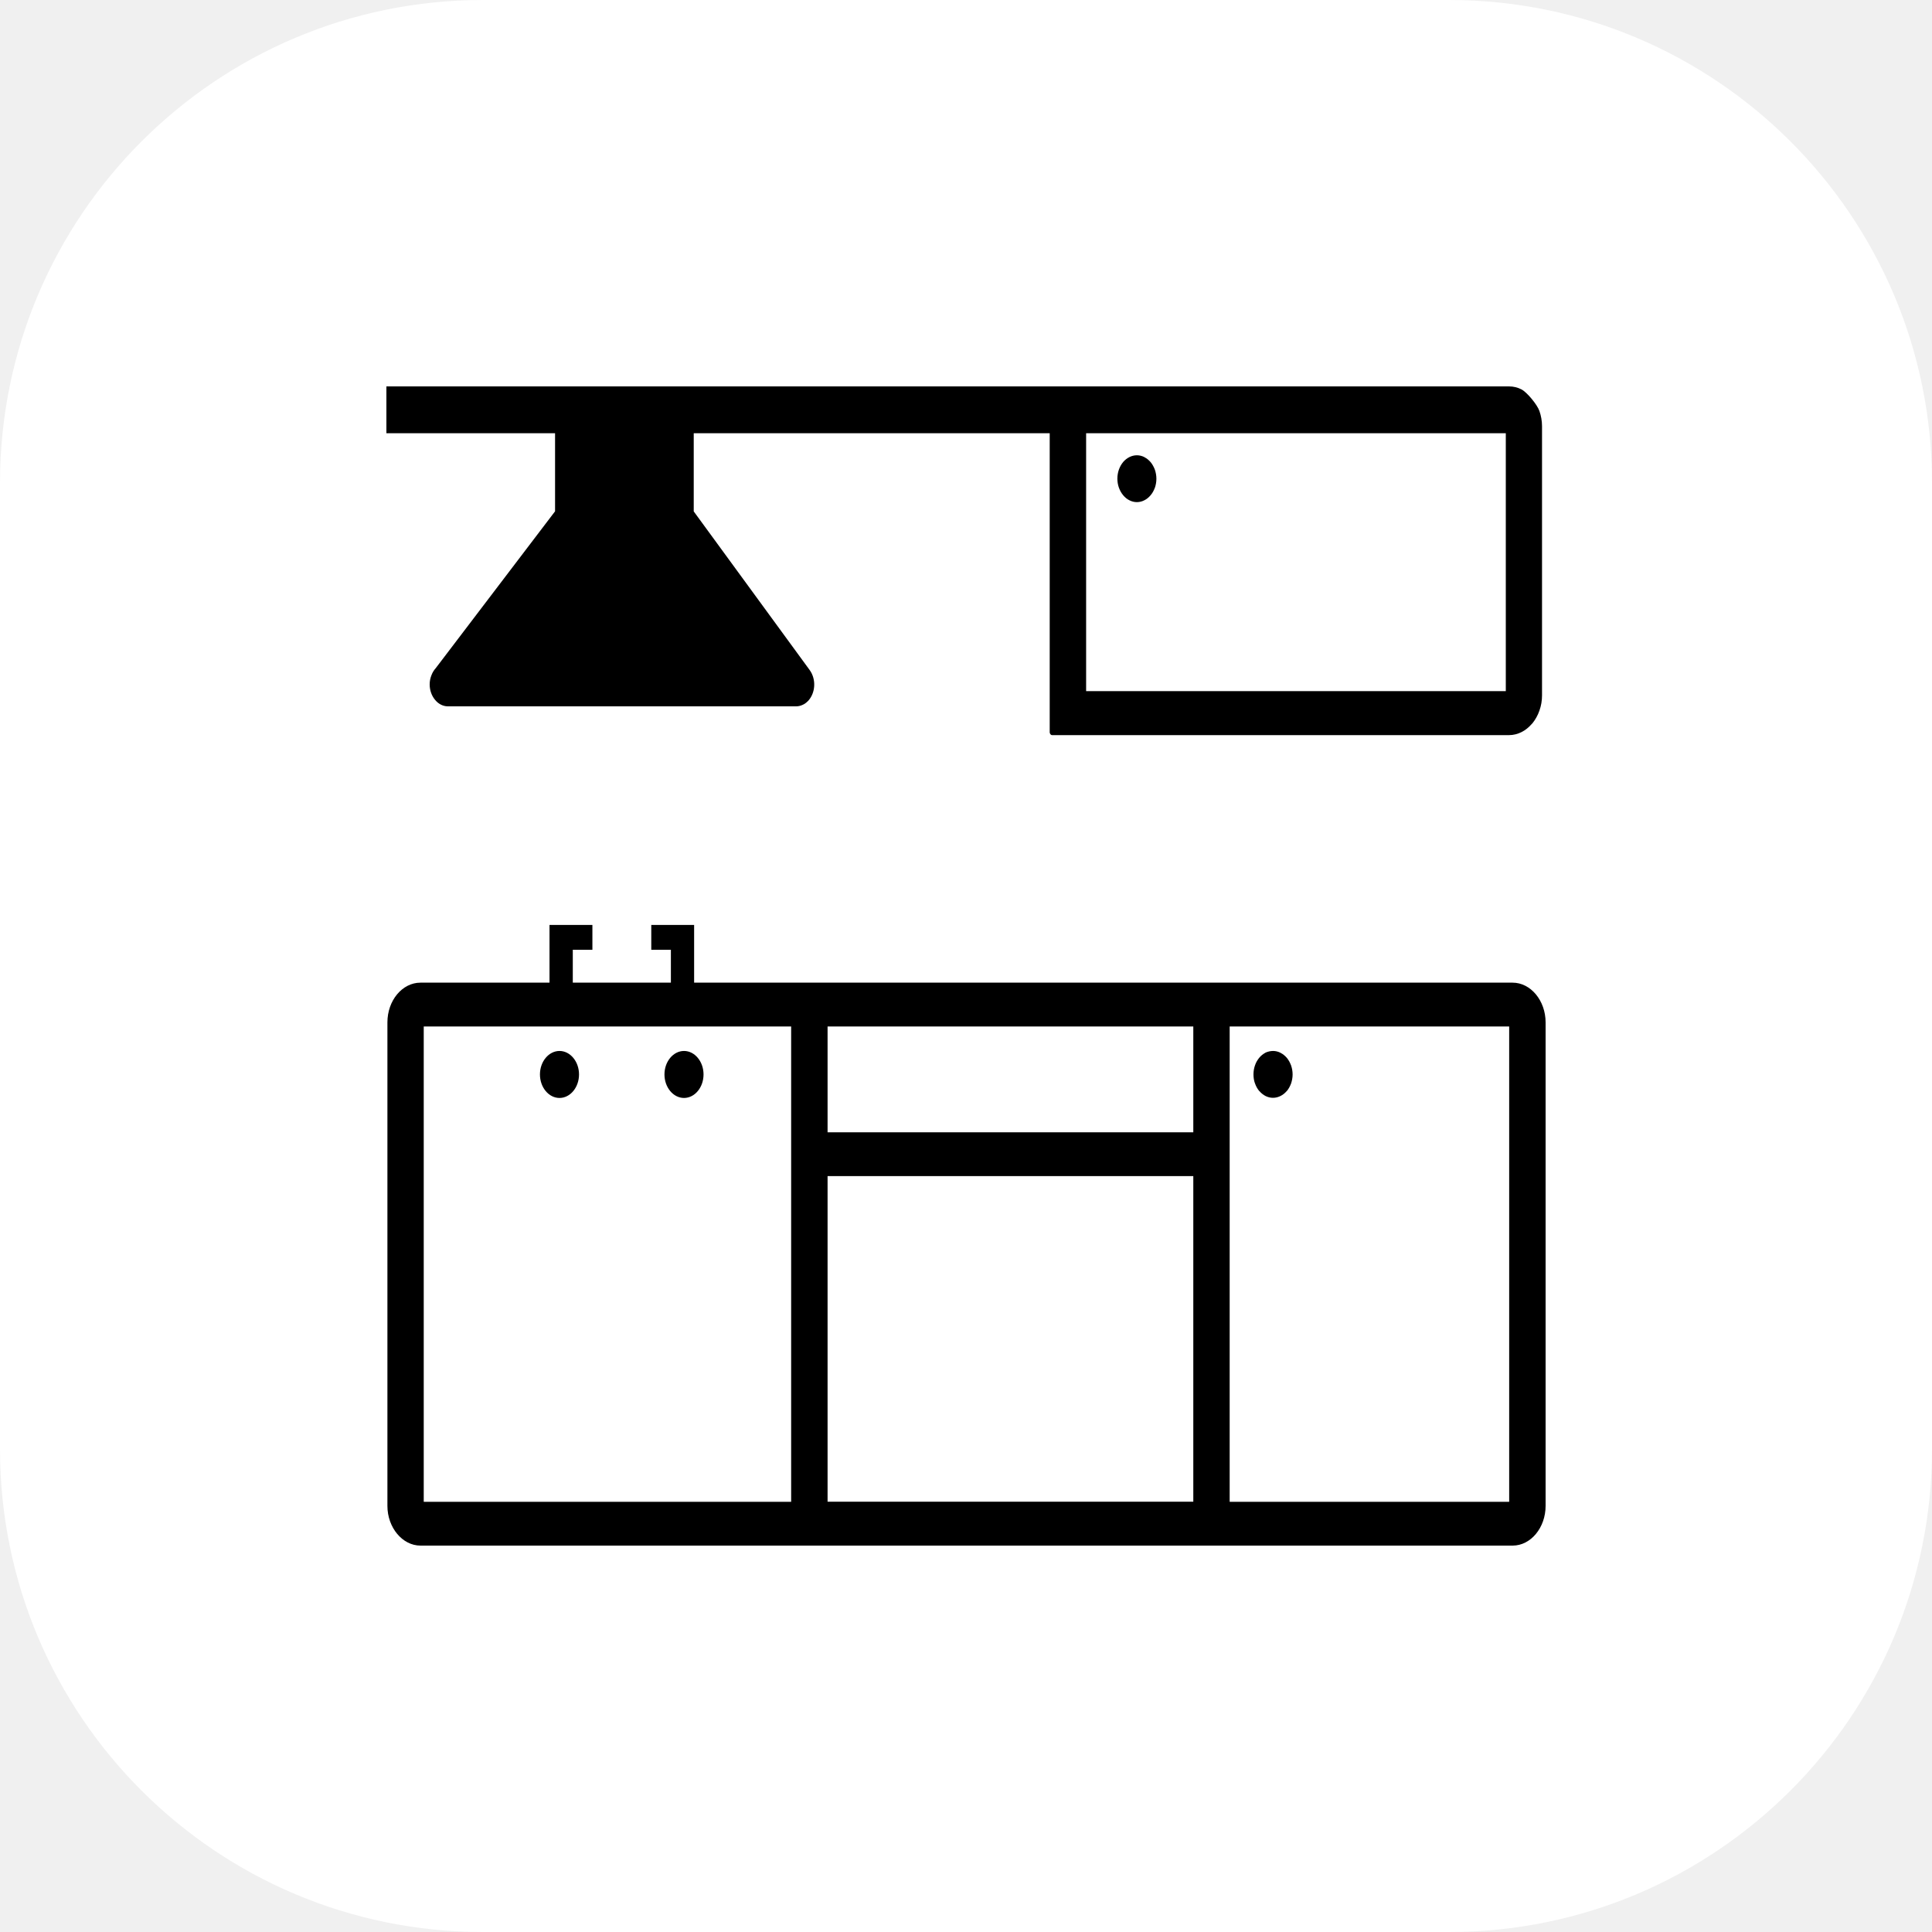
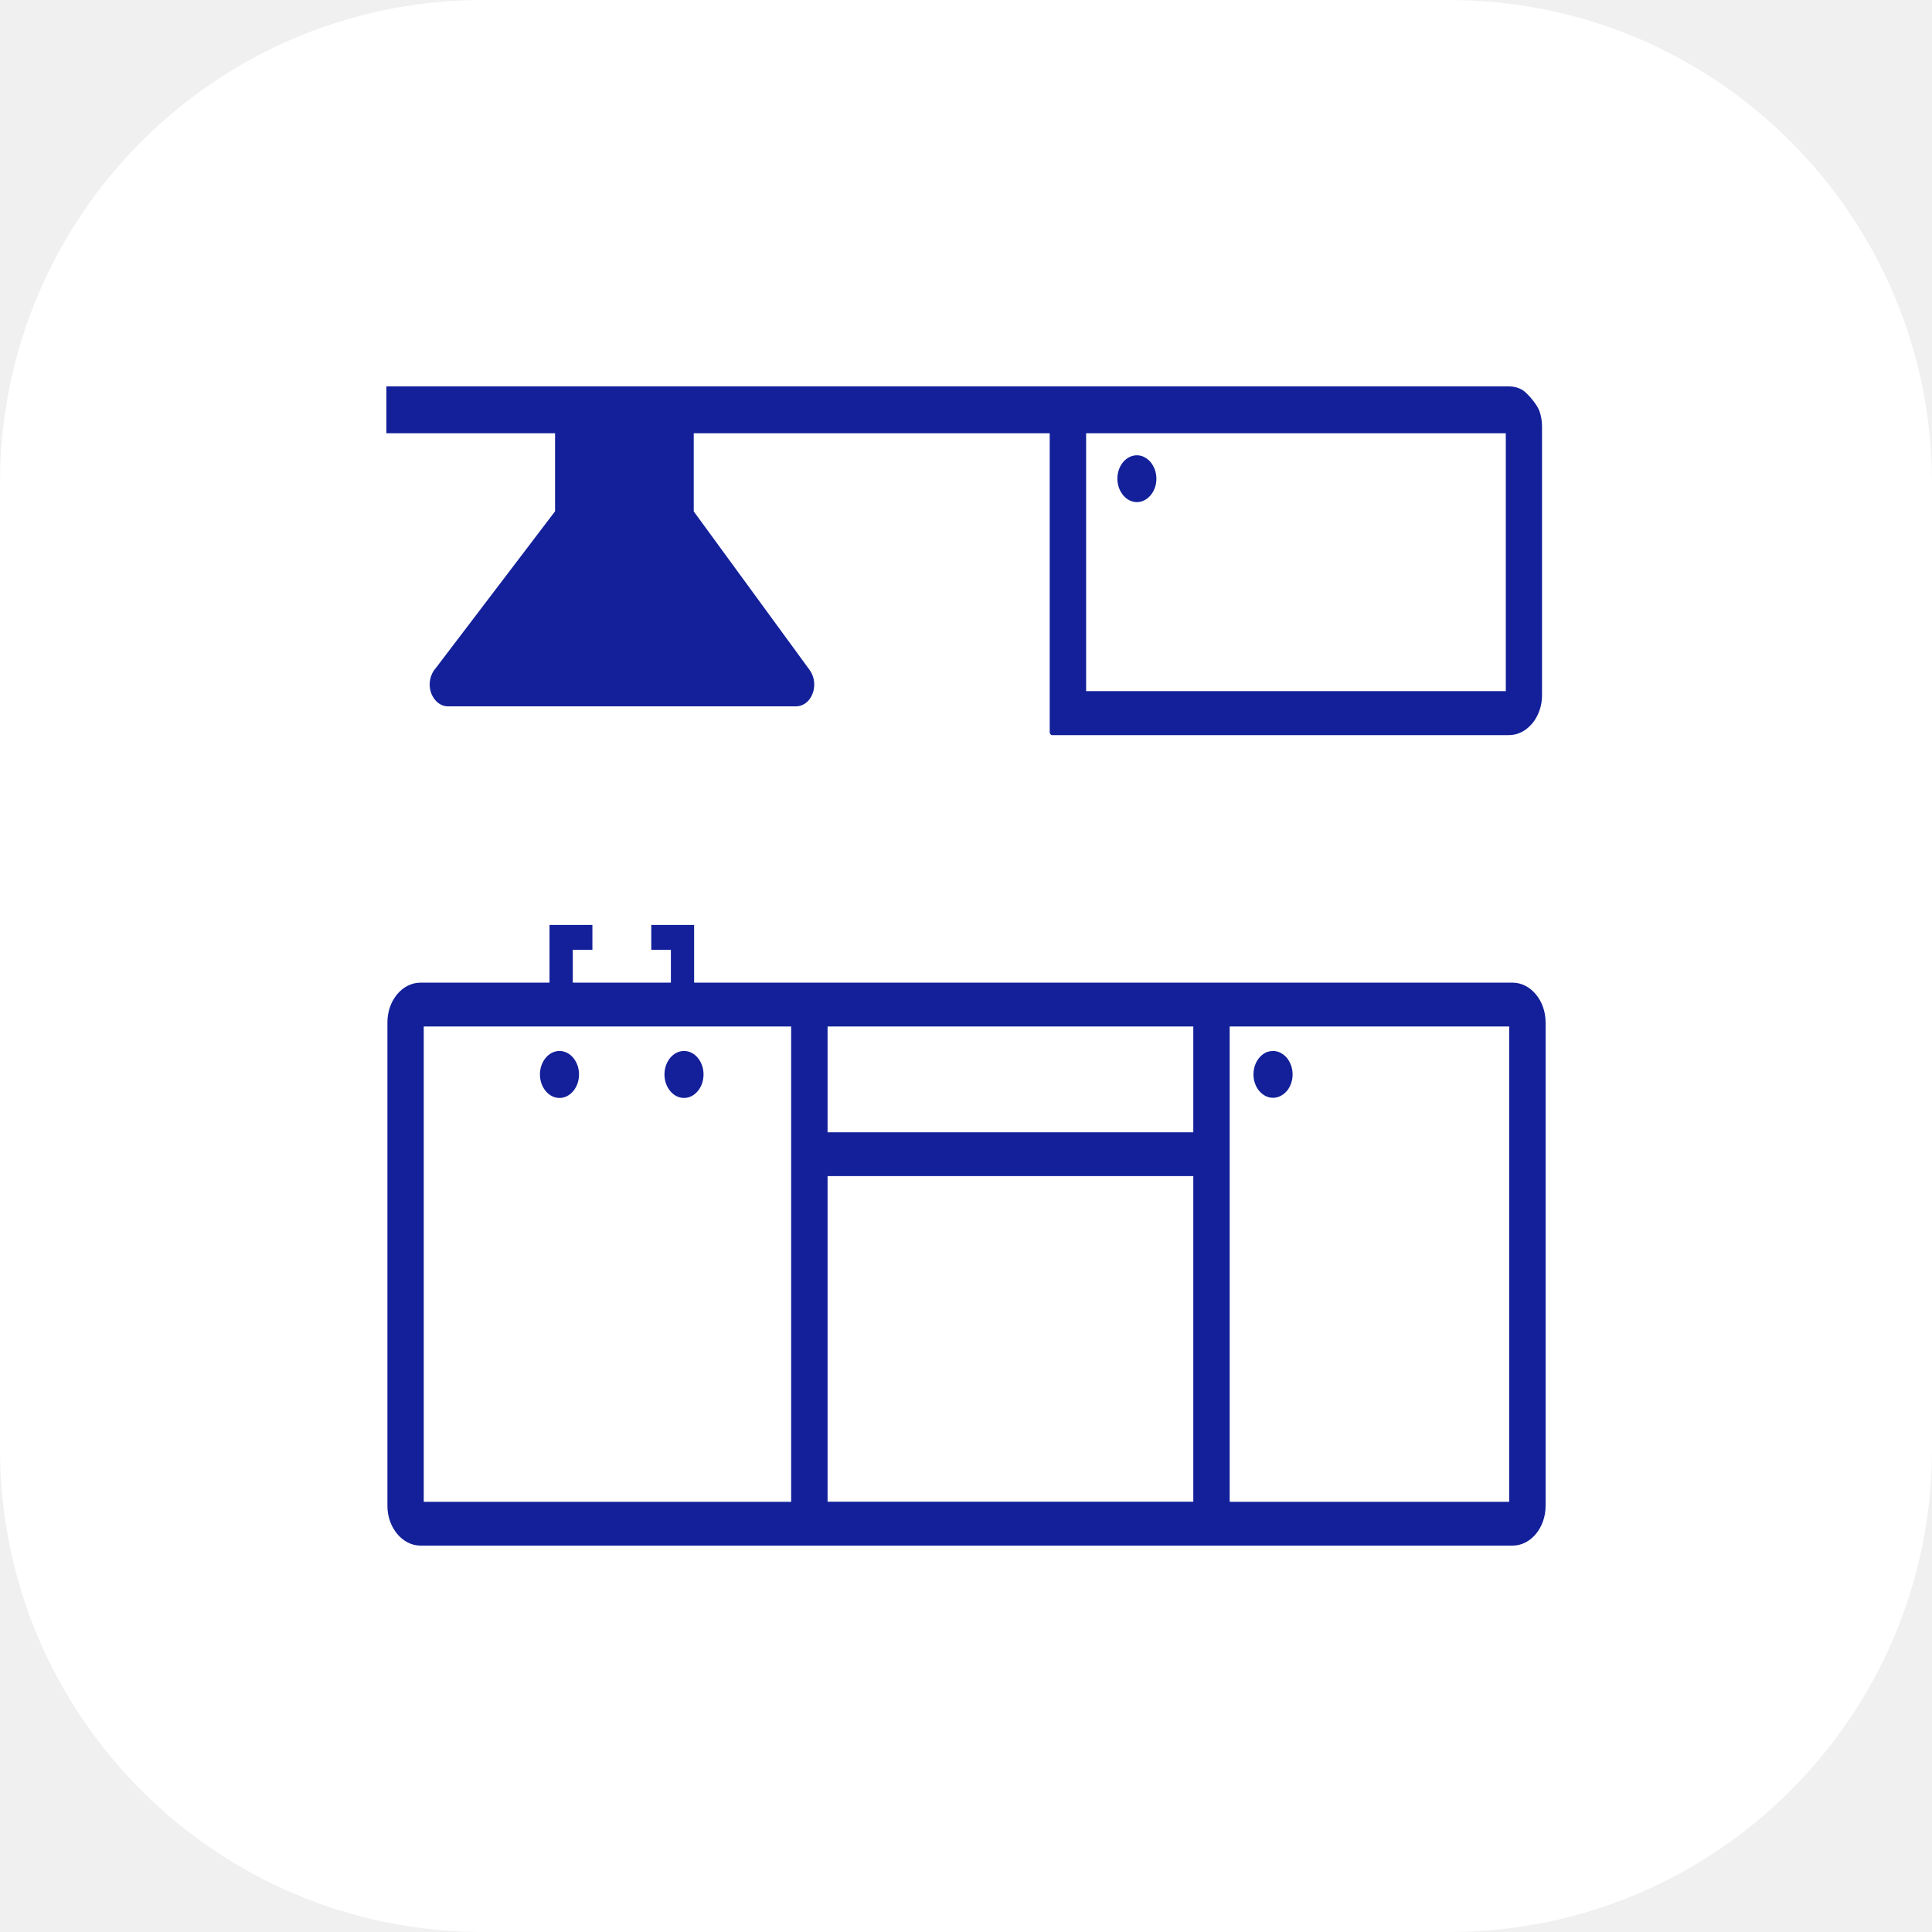
<svg xmlns="http://www.w3.org/2000/svg" preserveAspectRatio="none" overflow="visible" style="display: block;" width="40" height="40" viewBox="0 0 40 40" fill="none">
  <g id="icon">
    <rect width="40" height="40" rx="10" fill="white" />
-     <path id="Vector" d="M8 8H31.242C31.334 8 31.422 8.021 31.502 8.063C31.615 8.122 31.828 8.378 31.873 8.512C31.906 8.608 31.926 8.714 31.926 8.824V14.396C31.926 14.506 31.908 14.612 31.873 14.71C31.838 14.812 31.787 14.901 31.725 14.978L31.717 14.985C31.654 15.058 31.582 15.117 31.502 15.157C31.422 15.197 31.334 15.22 31.242 15.22H21.784C21.755 15.22 21.733 15.192 21.733 15.159V8.97H14.363V10.588L16.763 13.872C16.831 13.966 16.863 14.083 16.857 14.201C16.851 14.316 16.808 14.429 16.73 14.513L16.726 14.516C16.691 14.551 16.654 14.579 16.613 14.595C16.572 14.614 16.527 14.624 16.484 14.624H9.273C9.17 14.624 9.074 14.572 9.008 14.49C8.939 14.408 8.896 14.295 8.896 14.17C8.896 14.104 8.908 14.043 8.93 13.987C8.951 13.928 8.982 13.877 9.021 13.834L11.492 10.586V8.97H8V8ZM14.162 21.759C14.384 21.759 14.566 21.978 14.566 22.245C14.566 22.513 14.384 22.732 14.162 22.732C13.939 22.732 13.757 22.513 13.757 22.245C13.757 21.978 13.939 21.759 14.162 21.759ZM11.584 21.759C11.806 21.759 11.988 21.978 11.988 22.245C11.988 22.513 11.806 22.732 11.584 22.732C11.361 22.732 11.179 22.513 11.179 22.245C11.179 21.978 11.361 21.759 11.584 21.759ZM14.371 19.15V19.664V20.345H31.317C31.691 20.345 32 20.716 32 21.167V31.178C32 31.629 31.693 32 31.318 32C23.78 32 16.245 32 8.705 32C8.332 32 8.021 31.627 8.021 31.178V21.167C8.021 20.714 8.328 20.345 8.705 20.345H11.377C11.377 19.946 11.377 19.549 11.377 19.15H12.265V19.664H11.859V20.345H13.89V19.664H13.484V19.15H14.371ZM31.244 21.252H25.459V31.093H31.246V21.252H31.244ZM24.706 21.252H17.134V23.443H24.706V21.252ZM16.38 21.252H8.773V31.093H16.38V21.252ZM17.134 31.091H24.706V24.35H17.134V31.091ZM26.358 21.759C26.413 21.759 26.465 21.773 26.512 21.797L26.514 21.799C26.563 21.823 26.606 21.86 26.643 21.902C26.68 21.947 26.709 22.001 26.731 22.06C26.75 22.116 26.762 22.18 26.762 22.245C26.762 22.311 26.75 22.372 26.731 22.431C26.709 22.49 26.68 22.544 26.643 22.588L26.639 22.591C26.602 22.633 26.559 22.668 26.51 22.692C26.463 22.715 26.411 22.729 26.356 22.729C26.301 22.729 26.248 22.715 26.202 22.692C26.155 22.668 26.112 22.633 26.075 22.591L26.069 22.586C26.032 22.541 26.002 22.487 25.983 22.429L25.981 22.426C25.961 22.37 25.952 22.309 25.952 22.243C25.952 22.177 25.963 22.114 25.983 22.058C26.002 21.999 26.034 21.945 26.071 21.9C26.108 21.855 26.153 21.82 26.202 21.794L26.204 21.792C26.254 21.771 26.305 21.759 26.358 21.759ZM22.512 8.97H22.487V14.309H31.176V8.97H22.512ZM23.255 9.564C23.292 9.522 23.335 9.487 23.384 9.463C23.43 9.44 23.483 9.426 23.538 9.426C23.593 9.426 23.645 9.44 23.692 9.463L23.694 9.466C23.743 9.489 23.786 9.527 23.823 9.569C23.86 9.614 23.889 9.668 23.911 9.726C23.93 9.783 23.942 9.846 23.942 9.912C23.942 9.978 23.93 10.041 23.911 10.098L23.909 10.1C23.889 10.156 23.86 10.208 23.825 10.25L23.819 10.257C23.782 10.3 23.739 10.335 23.692 10.358C23.645 10.382 23.593 10.396 23.538 10.396C23.483 10.396 23.43 10.382 23.384 10.358C23.335 10.335 23.29 10.297 23.253 10.252C23.216 10.208 23.186 10.154 23.165 10.095C23.145 10.039 23.134 9.975 23.134 9.91C23.134 9.844 23.145 9.783 23.165 9.724C23.186 9.665 23.216 9.611 23.253 9.567L23.255 9.564Z" fill="black" />
+     <path id="Vector" d="M8 8H31.242C31.334 8 31.422 8.021 31.502 8.063C31.615 8.122 31.828 8.378 31.873 8.512C31.906 8.608 31.926 8.714 31.926 8.824V14.396C31.926 14.506 31.908 14.612 31.873 14.71C31.838 14.812 31.787 14.901 31.725 14.978L31.717 14.985C31.654 15.058 31.582 15.117 31.502 15.157C31.422 15.197 31.334 15.22 31.242 15.22H21.784C21.755 15.22 21.733 15.192 21.733 15.159V8.97H14.363V10.588L16.763 13.872C16.831 13.966 16.863 14.083 16.857 14.201C16.851 14.316 16.808 14.429 16.73 14.513L16.726 14.516C16.691 14.551 16.654 14.579 16.613 14.595C16.572 14.614 16.527 14.624 16.484 14.624H9.273C9.17 14.624 9.074 14.572 9.008 14.49C8.939 14.408 8.896 14.295 8.896 14.17C8.896 14.104 8.908 14.043 8.93 13.987C8.951 13.928 8.982 13.877 9.021 13.834L11.492 10.586V8.97H8V8ZM14.162 21.759C14.384 21.759 14.566 21.978 14.566 22.245C14.566 22.513 14.384 22.732 14.162 22.732C13.939 22.732 13.757 22.513 13.757 22.245C13.757 21.978 13.939 21.759 14.162 21.759ZM11.584 21.759C11.806 21.759 11.988 21.978 11.988 22.245C11.988 22.513 11.806 22.732 11.584 22.732C11.361 22.732 11.179 22.513 11.179 22.245C11.179 21.978 11.361 21.759 11.584 21.759ZM14.371 19.15V19.664V20.345H31.317C31.691 20.345 32 20.716 32 21.167V31.178C32 31.629 31.693 32 31.318 32C23.78 32 16.245 32 8.705 32C8.332 32 8.021 31.627 8.021 31.178V21.167C8.021 20.714 8.328 20.345 8.705 20.345H11.377C11.377 19.946 11.377 19.549 11.377 19.15H12.265V19.664H11.859V20.345H13.89V19.664H13.484V19.15H14.371ZM31.244 21.252H25.459V31.093H31.246V21.252H31.244ZM24.706 21.252H17.134V23.443H24.706V21.252ZM16.38 21.252H8.773V31.093H16.38V21.252ZM17.134 31.091H24.706V24.35H17.134V31.091ZM26.358 21.759C26.413 21.759 26.465 21.773 26.512 21.797L26.514 21.799C26.563 21.823 26.606 21.86 26.643 21.902C26.68 21.947 26.709 22.001 26.731 22.06C26.75 22.116 26.762 22.18 26.762 22.245C26.762 22.311 26.75 22.372 26.731 22.431C26.709 22.49 26.68 22.544 26.643 22.588L26.639 22.591C26.602 22.633 26.559 22.668 26.51 22.692C26.463 22.715 26.411 22.729 26.356 22.729C26.301 22.729 26.248 22.715 26.202 22.692C26.155 22.668 26.112 22.633 26.075 22.591L26.069 22.586C26.032 22.541 26.002 22.487 25.983 22.429L25.981 22.426C25.961 22.37 25.952 22.309 25.952 22.243C25.952 22.177 25.963 22.114 25.983 22.058C26.002 21.999 26.034 21.945 26.071 21.9C26.108 21.855 26.153 21.82 26.202 21.794L26.204 21.792C26.254 21.771 26.305 21.759 26.358 21.759ZM22.512 8.97H22.487V14.309H31.176V8.97H22.512ZM23.255 9.564C23.292 9.522 23.335 9.487 23.384 9.463C23.43 9.44 23.483 9.426 23.538 9.426C23.593 9.426 23.645 9.44 23.692 9.463L23.694 9.466C23.743 9.489 23.786 9.527 23.823 9.569C23.86 9.614 23.889 9.668 23.911 9.726C23.93 9.783 23.942 9.846 23.942 9.912C23.942 9.978 23.93 10.041 23.911 10.098L23.909 10.1C23.889 10.156 23.86 10.208 23.825 10.25L23.819 10.257C23.782 10.3 23.739 10.335 23.692 10.358C23.645 10.382 23.593 10.396 23.538 10.396C23.483 10.396 23.43 10.382 23.384 10.358C23.335 10.335 23.29 10.297 23.253 10.252C23.216 10.208 23.186 10.154 23.165 10.095C23.145 10.039 23.134 9.975 23.134 9.91C23.134 9.844 23.145 9.783 23.165 9.724C23.186 9.665 23.216 9.611 23.253 9.567L23.255 9.564Z" fill="#13209A" />
  </g>
</svg>
